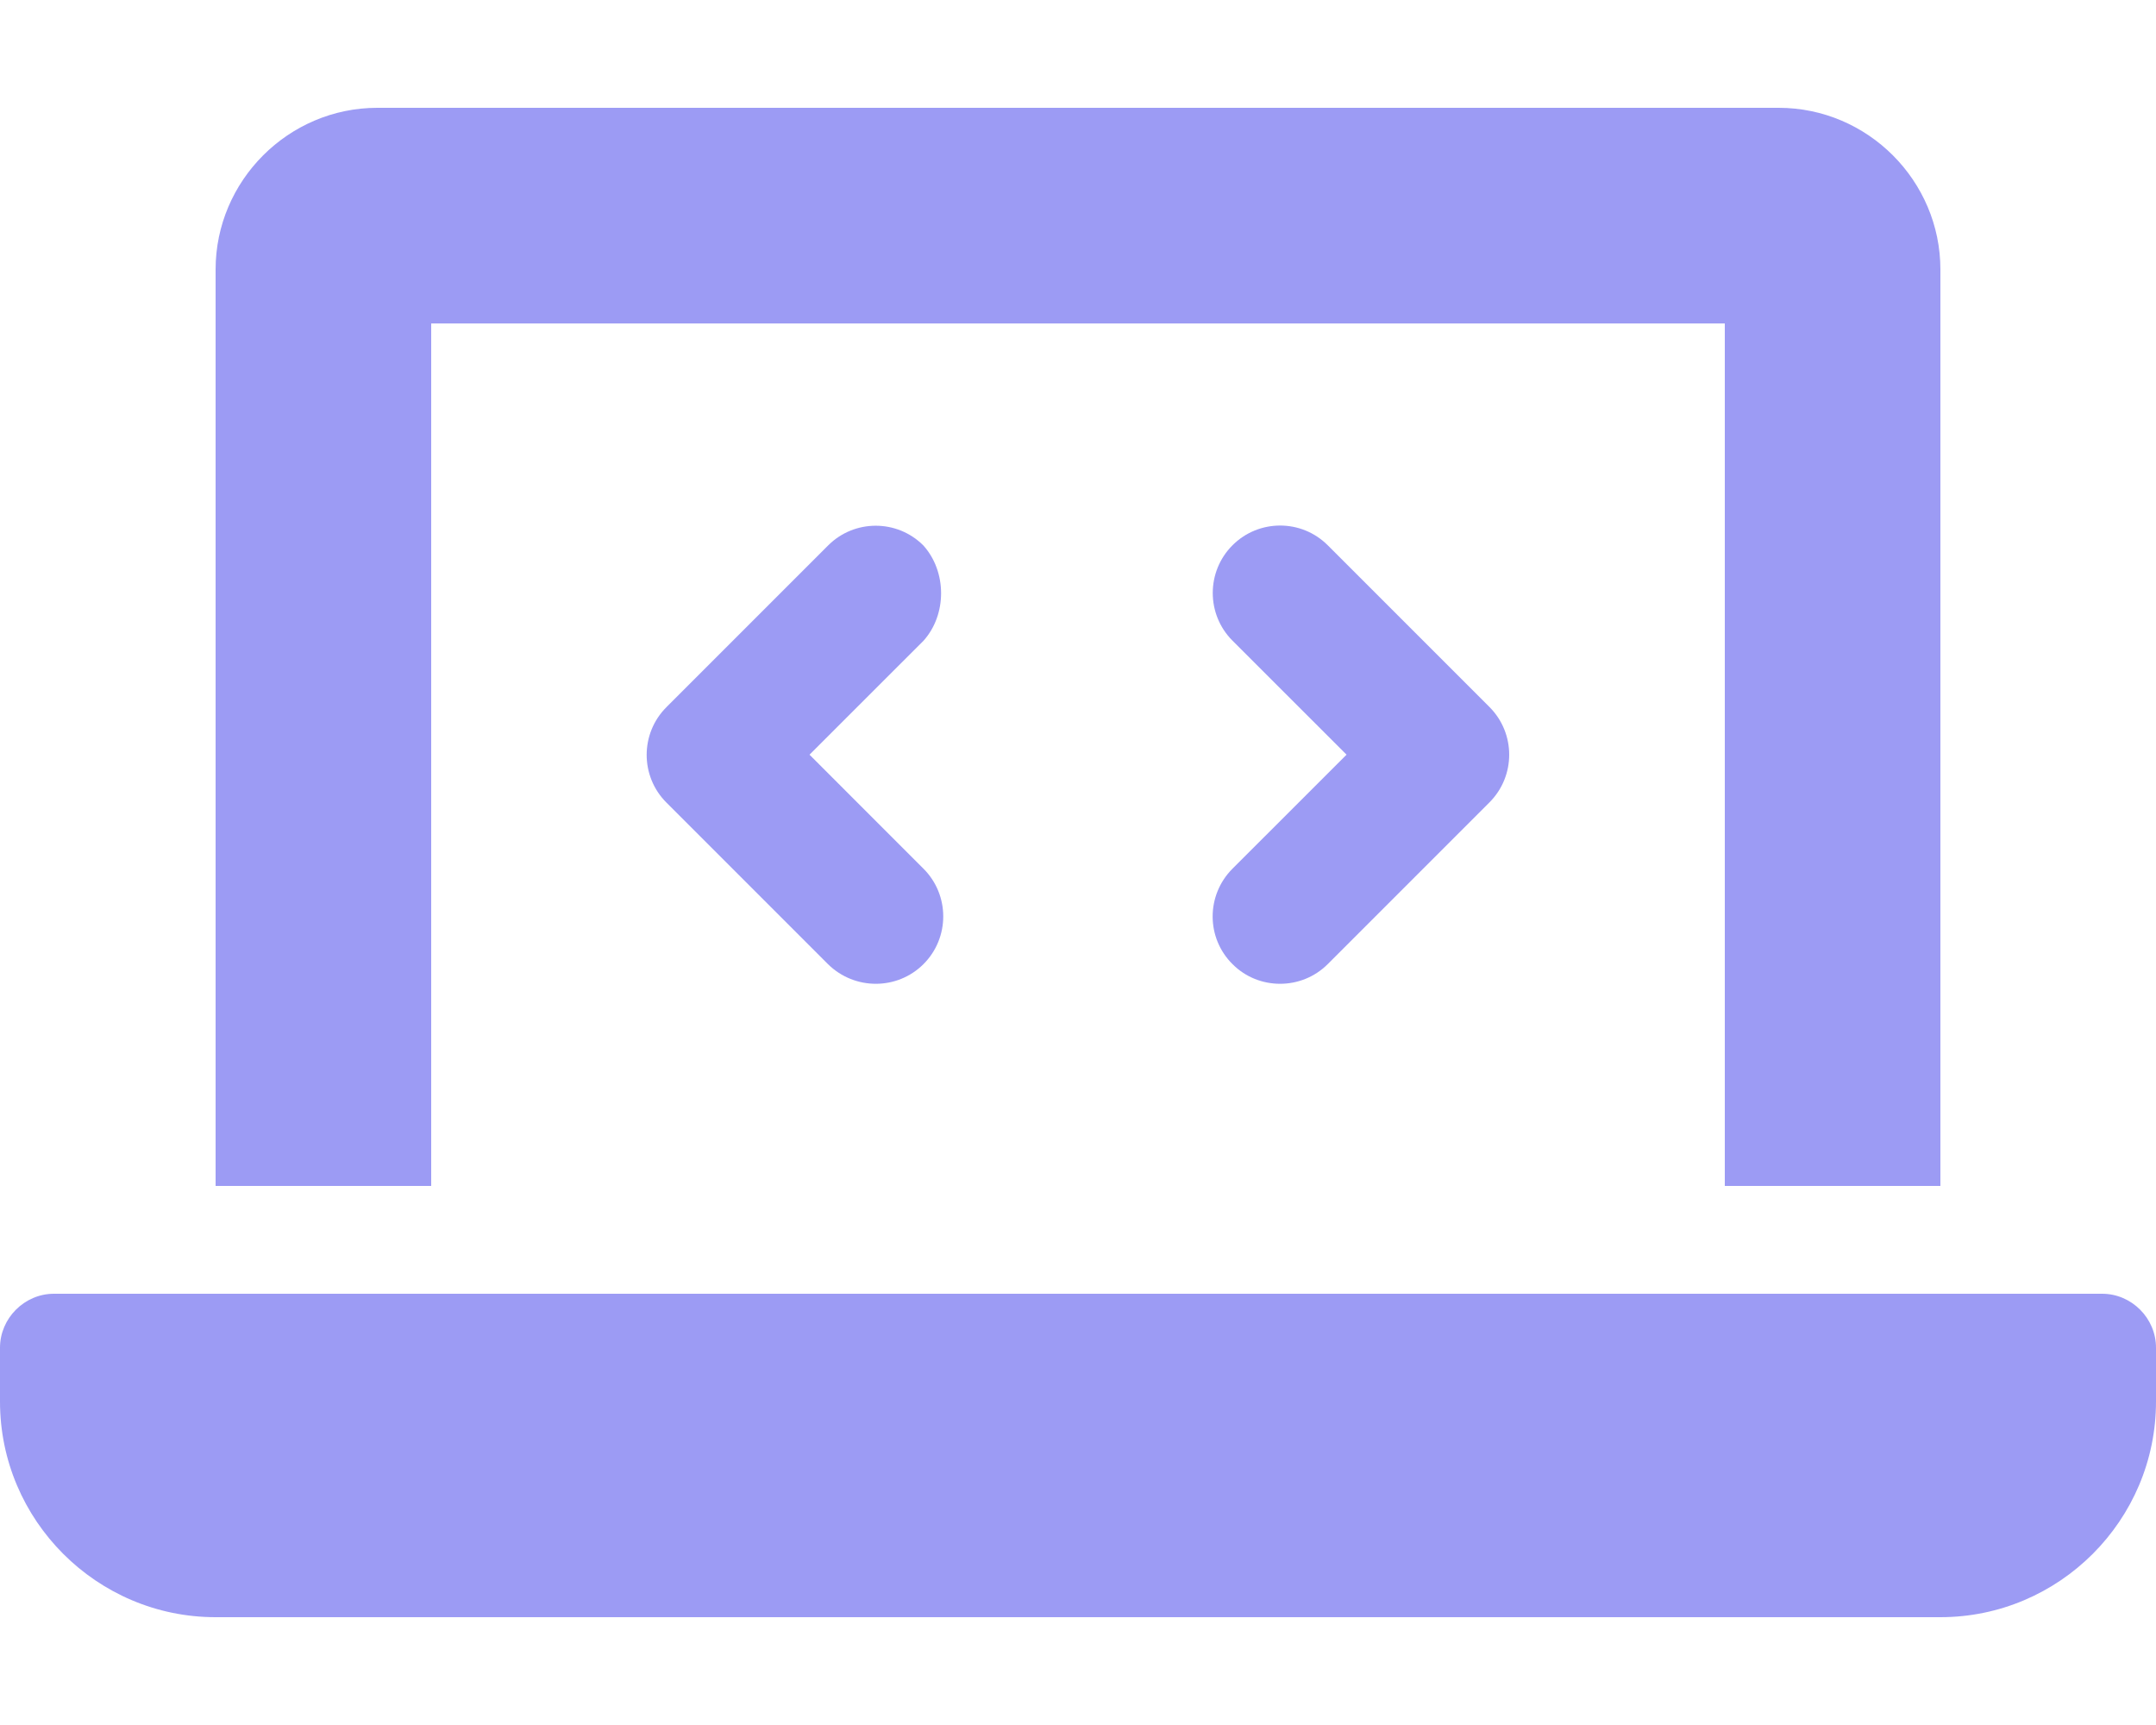
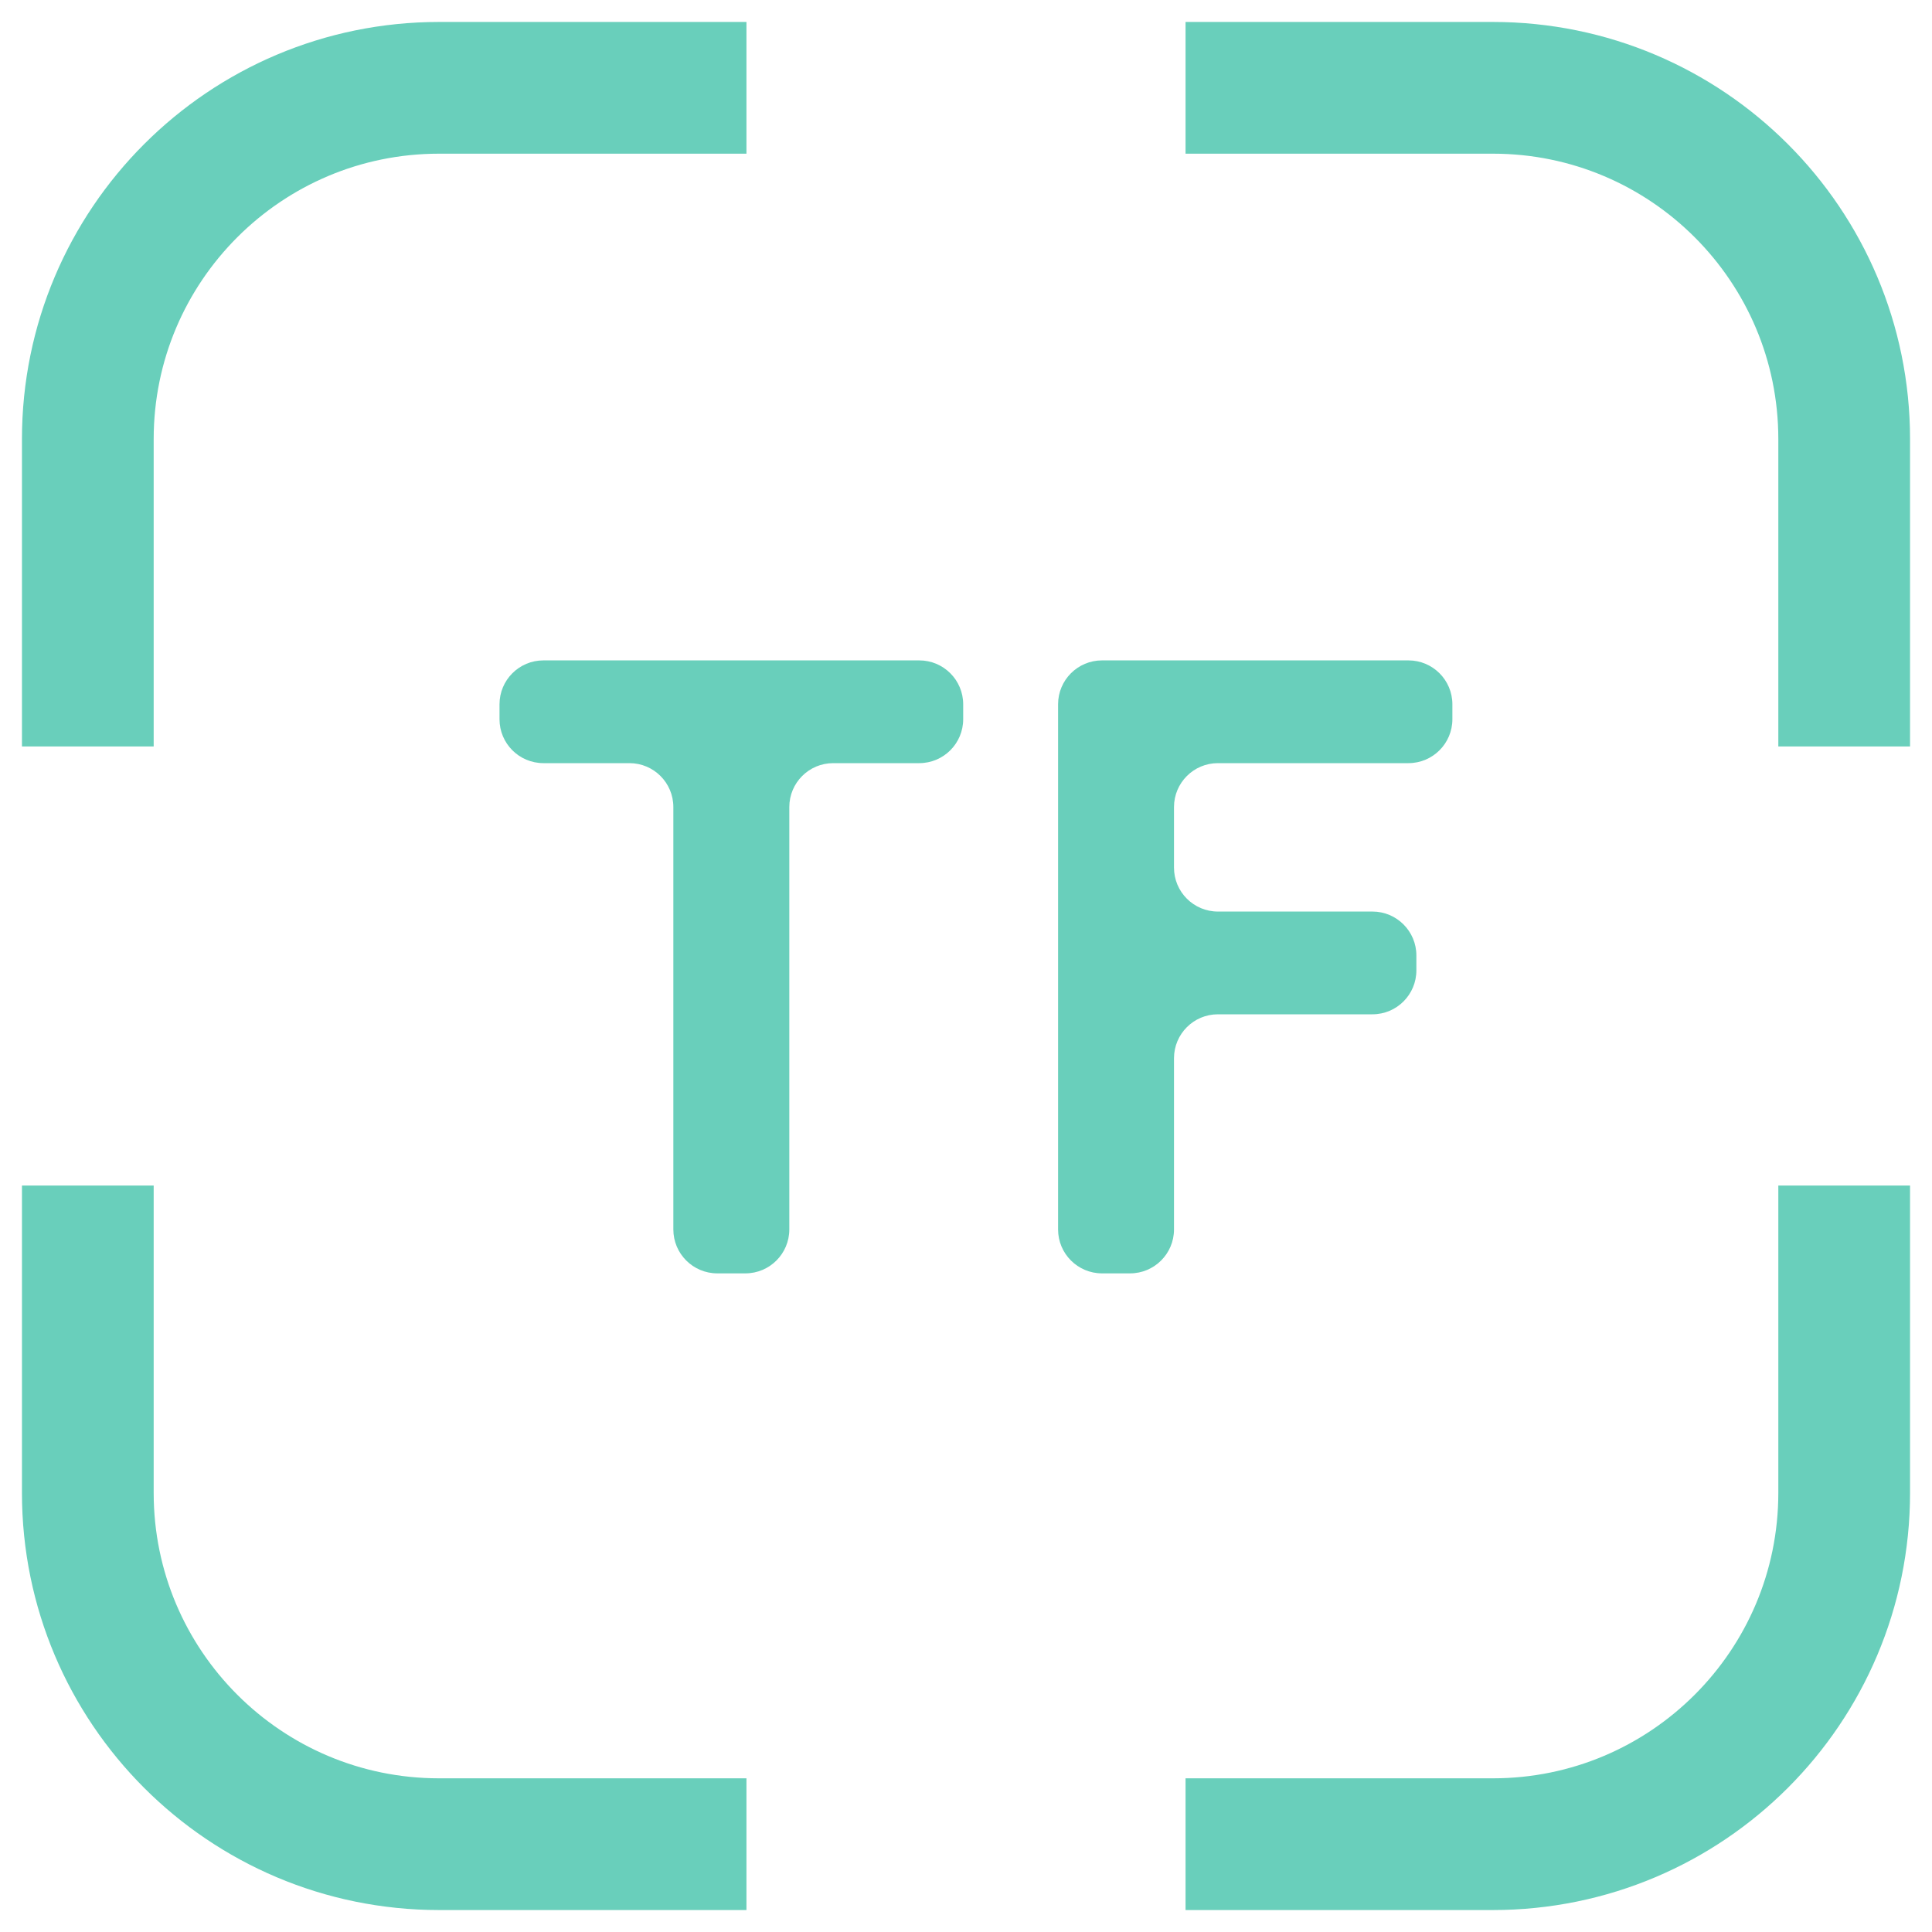
- <svg xmlns="http://www.w3.org/2000/svg" viewBox="0 0 640 512">
-   <path fill="#9C9BF4" d="M128 96h384v256h64V80C576 53.63 554.4 32 528 32h-416C85.63 32 64 53.63 64 80V352h64V96zM624 384h-608C7.25 384 0 391.3 0 400V416c0 35.25 28.75 64 64 64h512c35.25 0 64-28.75 64-64v-16C640 391.3 632.8 384 624 384zM365.9 286.2C369.8 290.1 374.9 292 380 292s10.23-1.938 14.14-5.844l48-48c7.812-7.813 7.812-20.5 0-28.31l-48-48c-7.812-7.813-20.47-7.813-28.28 0c-7.812 7.813-7.812 20.5 0 28.31l33.86 33.84l-33.86 33.84C358 265.7 358 278.4 365.9 286.2zM274.1 161.9c-7.812-7.813-20.47-7.813-28.28 0l-48 48c-7.812 7.813-7.812 20.5 0 28.31l48 48C249.8 290.1 254.9 292 260 292s10.23-1.938 14.14-5.844c7.812-7.813 7.812-20.5 0-28.31L240.3 224l33.86-33.84C281.1 182.4 281.1 169.7 274.1 161.9z" />
+ <svg xmlns="http://www.w3.org/2000/svg" width="44" height="44" viewBox="0 0 44 44" fill="none">
+   <path d="M2 27V32V34C2 38.418 5.582 42 10 42H12H17M2 17V12V10C2 5.582 5.582 2 10 2H12H17M27 2H32H34C38.418 2 42 5.582 42 10V12V17M42 27V32V34C42 38.418 38.418 42 34 42H32H27" stroke="#69CFBB" stroke-width="3" />
+   <path d="M18.976 17.38C18.423 17.38 17.976 17.828 17.976 18.38V28C17.976 28.552 17.528 29 16.976 29H16.335C15.783 29 15.335 28.552 15.335 28V18.38C15.335 17.828 14.888 17.38 14.335 17.38H12.376C11.823 17.38 11.376 16.932 11.376 16.38V16.04C11.376 15.488 11.823 15.04 12.376 15.04H20.936C21.488 15.04 21.936 15.488 21.936 16.04V16.38C21.936 16.932 21.488 17.38 20.936 17.38H18.976Z" fill="#69CFBB" />
+   <path d="M25.097 29C24.545 29 24.097 28.552 24.097 28V16.04C24.097 15.488 24.545 15.04 25.097 15.04H32.077C32.629 15.04 33.077 15.488 33.077 16.04V16.38C33.077 16.932 32.629 17.38 32.077 17.38H27.737C27.185 17.38 26.737 17.828 26.737 18.38V19.76C26.737 20.312 27.185 20.76 27.737 20.76H31.257C31.809 20.76 32.257 21.208 32.257 21.76V22.1C32.257 22.652 31.809 23.1 31.257 23.1H27.737C27.185 23.1 26.737 23.548 26.737 24.1V28C26.737 28.552 26.289 29 25.737 29H25.097Z" fill="#69CFBB" />
</svg>
